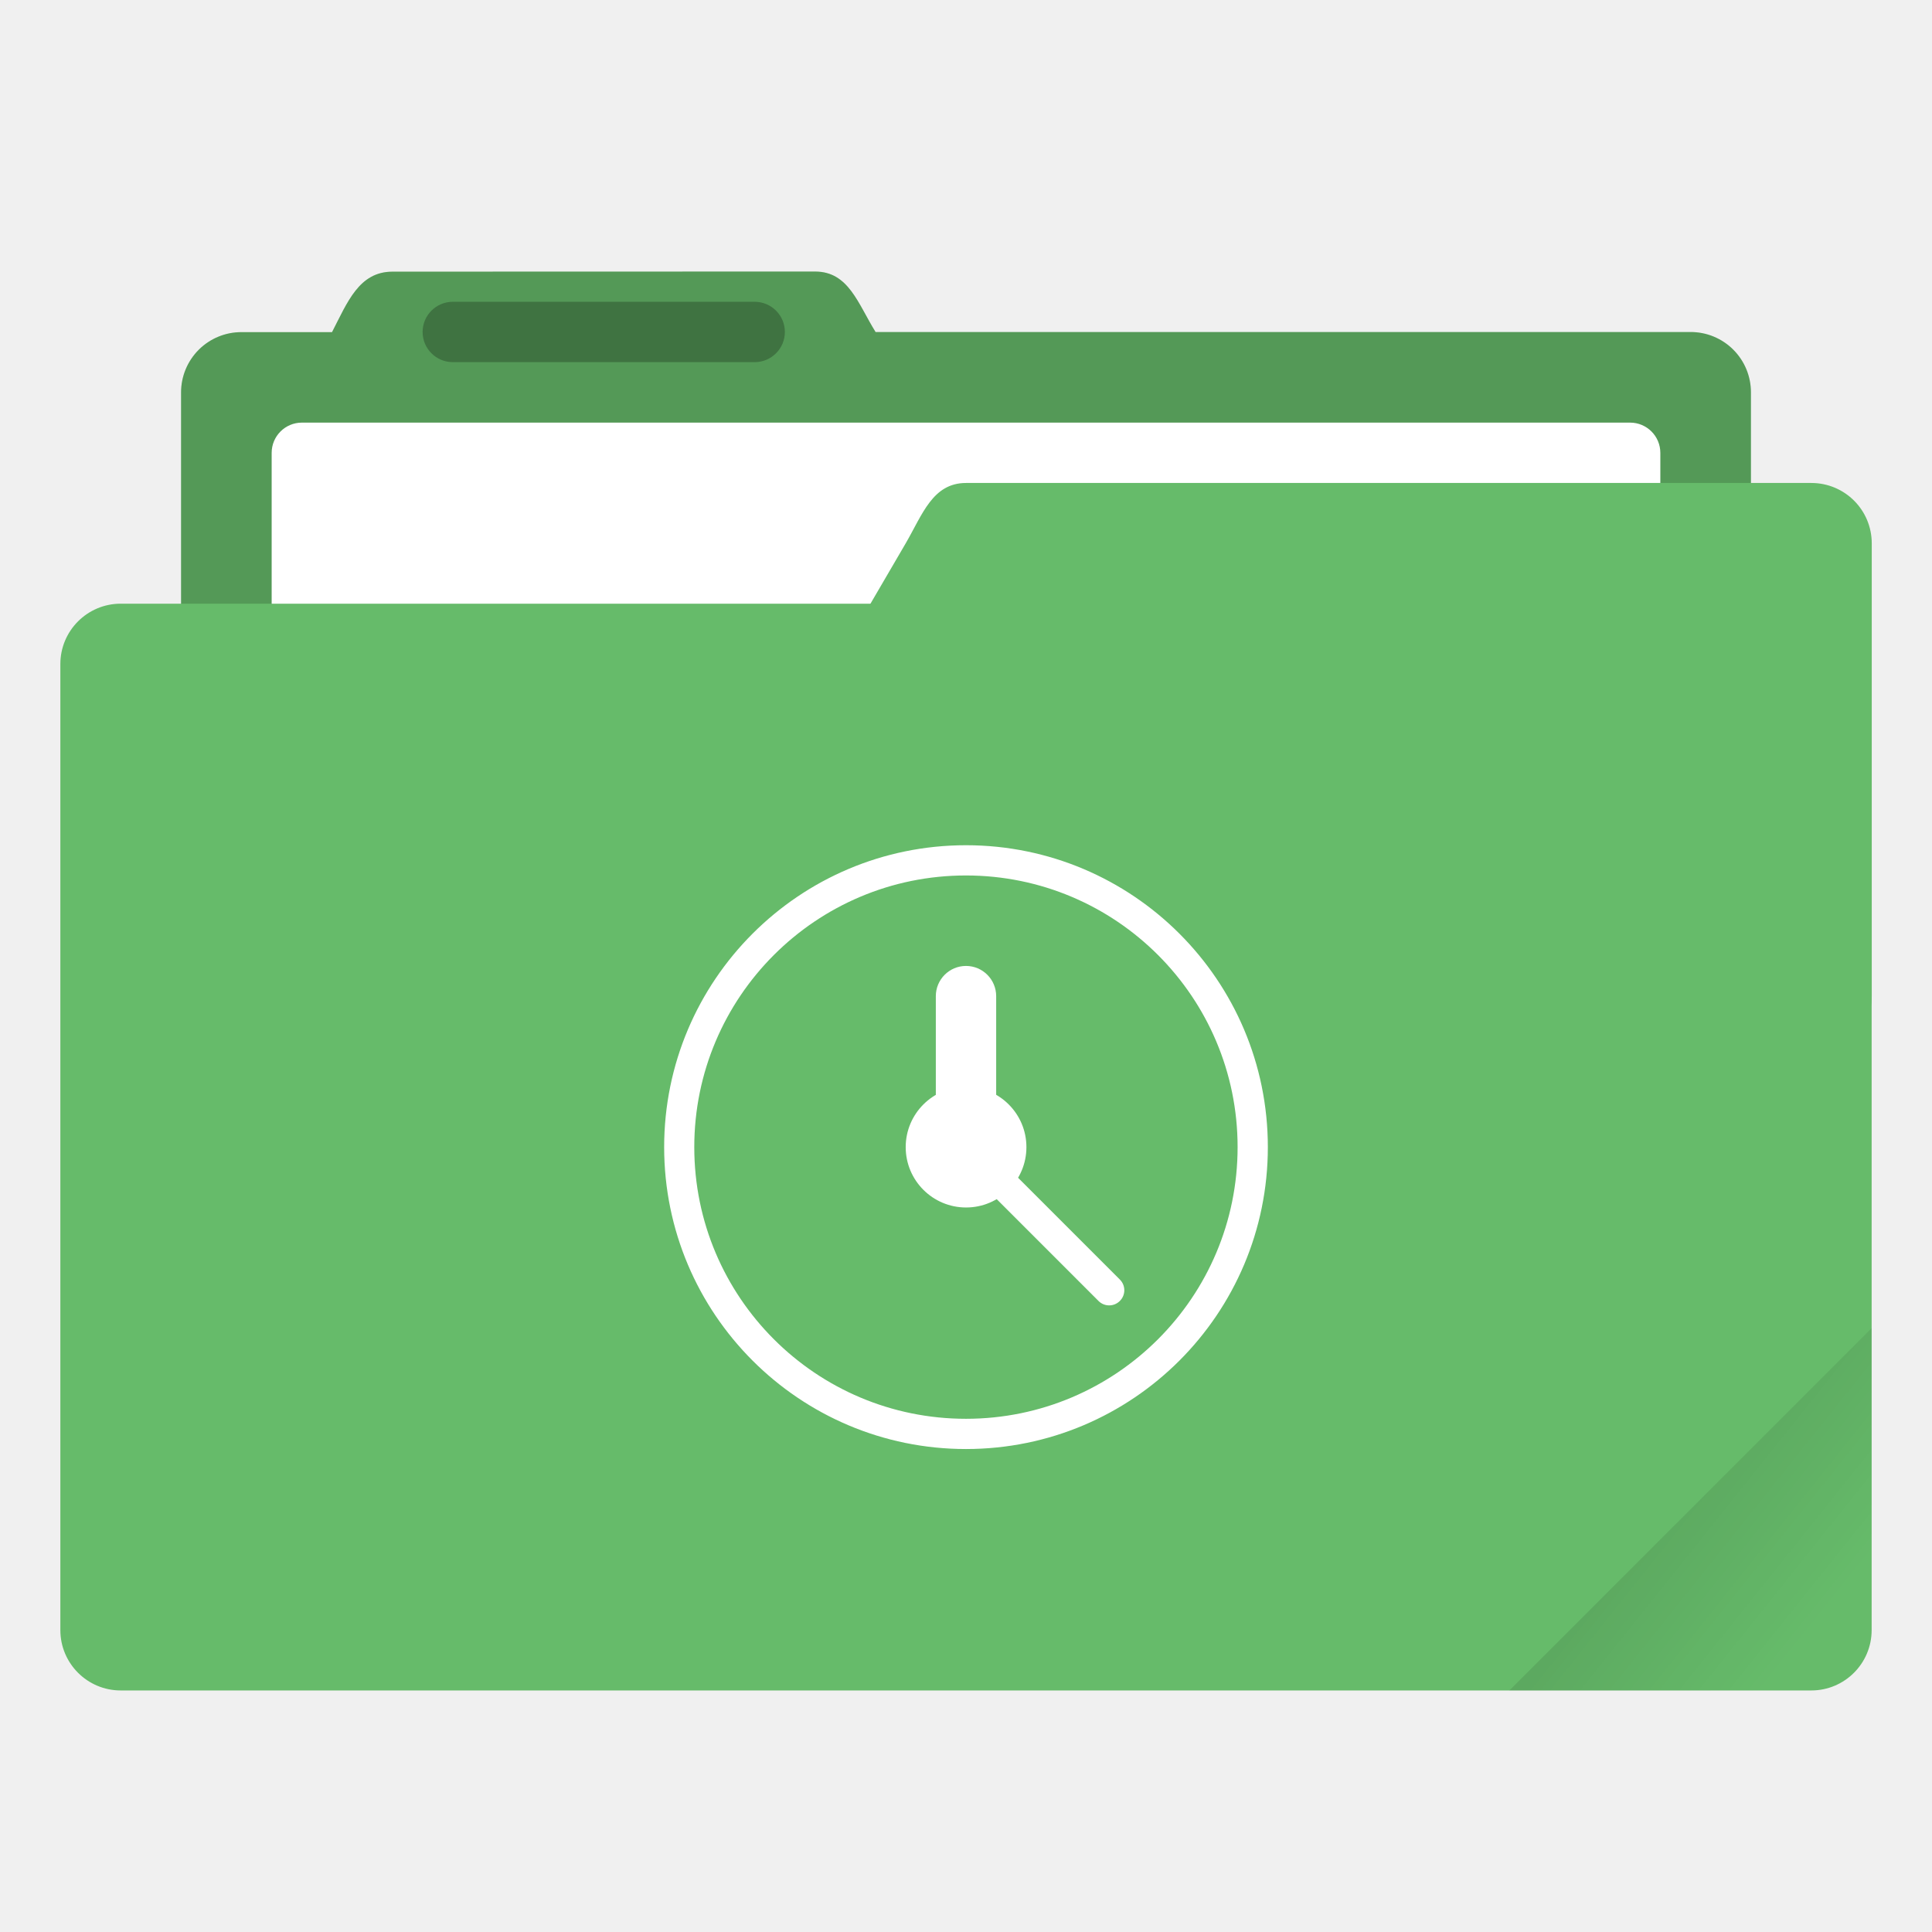
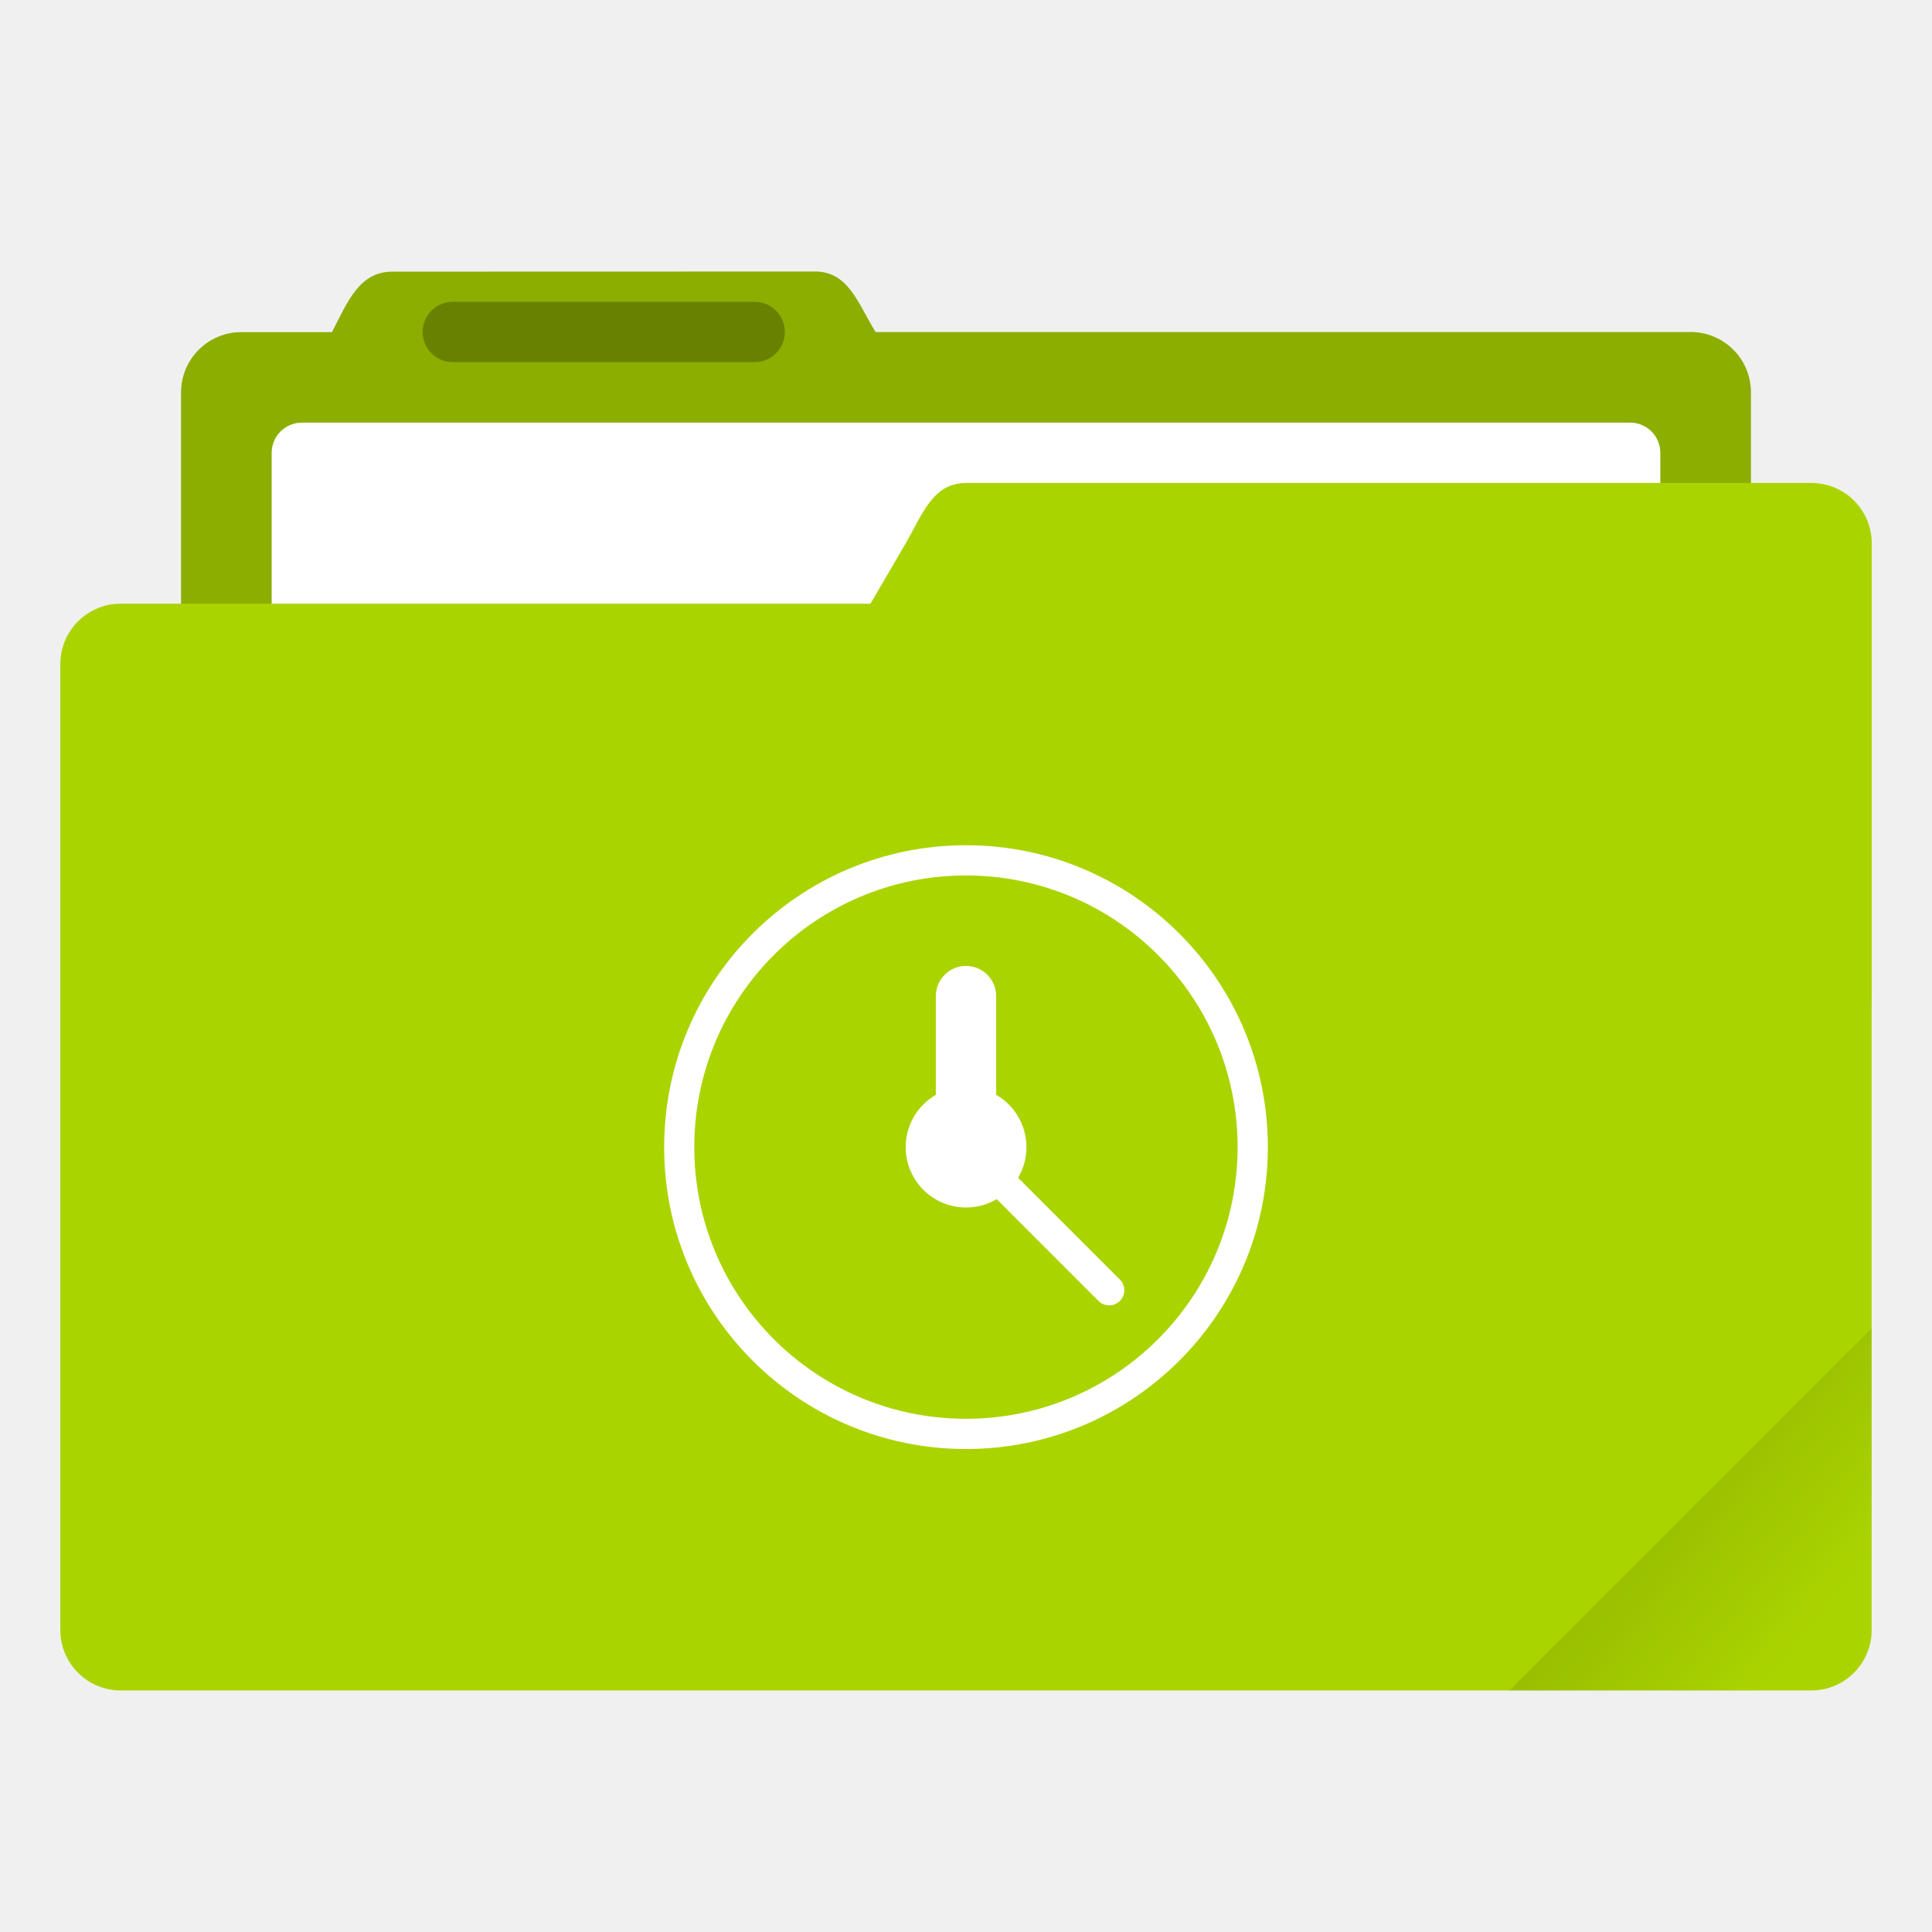
<svg xmlns="http://www.w3.org/2000/svg" xmlns:xlink="http://www.w3.org/1999/xlink" width="64" height="64" viewBox="0 0 16.933 16.933">
  <defs>
    <linearGradient id="a">
      <stop offset="0" />
      <stop offset="1" stop-opacity="0" />
    </linearGradient>
    <clipPath clipPathUnits="userSpaceOnUse" id="b">
-       <rect ry=".529" y="285.358" x=".529" height="9.525" width="15.875" transform="rotate(45)" fill="#66bb6a" stroke-width=".251" stroke-opacity=".196" paint-order="markers stroke fill" />
+       <rect ry=".529" y="285.358" x=".529" height="9.525" width="15.875" transform="rotate(45)" fill="#aad400" stroke-width=".251" stroke-opacity=".196" paint-order="markers stroke fill" />
    </clipPath>
    <linearGradient xlink:href="#a" id="c" x1="-197.102" y1="217.681" x2="-196.914" y2="219.365" gradientUnits="userSpaceOnUse" />
  </defs>
  <g transform="translate(0 -280.067)">
-     <path d="M3.44 282.448c-.294 0-.395.269-.53.53h-.793a.528.528 0 0 0-.53.528v5.292c0 .293.237.53.53.53h12.7c.293 0 .529-.237.529-.53v-5.292a.528.528 0 0 0-.53-.529H7.674c-.155-.249-.236-.53-.53-.53z" fill="#66bb6a" paint-order="markers stroke fill" />
+     <path d="M3.44 282.448c-.294 0-.395.269-.53.53h-.793a.528.528 0 0 0-.53.528v5.292c0 .293.237.53.53.53h12.7c.293 0 .529-.237.529-.53v-5.292a.528.528 0 0 0-.53-.529H7.674c-.155-.249-.236-.53-.53-.53z" fill="#aad400" paint-order="markers stroke fill" />
    <path d="M3.44 282.448c-.294 0-.395.269-.53.53h-.793a.528.528 0 0 0-.53.528v5.292c0 .293.237.53.53.53h12.7c.293 0 .529-.237.529-.53v-5.292a.528.528 0 0 0-.53-.529H7.674c-.155-.249-.236-.53-.53-.53z" opacity=".18" paint-order="markers stroke fill" />
    <rect width="12.171" height="5.027" x="2.381" y="283.771" ry=".265" fill="#fff" paint-order="markers stroke fill" />
-     <rect width="15.875" height="9.525" x=".529" y="285.358" ry=".529" fill="#66bb6a" paint-order="markers stroke fill" />
-     <path d="M8.467 284.3h7.408c.293 0 .53.236.53.53v3.968c0 .293-.237.529-.53.529H6.152c-.294 0-.677-.276-.53-.53l2.316-3.968c.147-.253.236-.529.529-.529z" fill="#66bb6a" paint-order="markers stroke fill" />
+     <rect width="15.875" height="9.525" x=".529" y="285.358" ry=".529" fill="#aad400" paint-order="markers stroke fill" />
+     <path d="M8.467 284.3h7.408c.293 0 .53.236.53.53v3.968c0 .293-.237.529-.53.529H6.152c-.294 0-.677-.276-.53-.53l2.316-3.968c.147-.253.236-.529.529-.529z" fill="#aad400" paint-order="markers stroke fill" />
    <rect width="3.175" height=".529" x="3.704" y="282.712" ry=".265" opacity=".25" paint-order="stroke markers fill" />
    <rect width="5.292" height="4.762" x="-199.587" y="217.868" ry=".132" transform="rotate(-45)" clip-path="url(#b)" opacity=".1" fill="url(#c)" paint-order="stroke markers fill" />
    <path d="M8.467 287.475a2.646 2.646 0 0 0-2.646 2.646 2.646 2.646 0 0 0 2.646 2.646 2.646 2.646 0 0 0 2.645-2.646 2.646 2.646 0 0 0-2.645-2.646zm0 .265a2.381 2.381 0 0 1 2.38 2.38 2.381 2.381 0 0 1-2.38 2.382 2.381 2.381 0 0 1-2.382-2.381 2.381 2.381 0 0 1 2.382-2.381z" fill="#fff" paint-order="stroke markers fill" />
    <rect width=".529" height="1.587" x="8.202" y="288.533" ry=".265" fill="#fff" paint-order="stroke markers fill" />
    <rect ry=".132" y="-213.04" x="199.027" height="1.852" width=".265" transform="rotate(135)" fill="#fff" paint-order="stroke markers fill" />
    <circle cx="8.467" cy="290.121" r=".529" fill="#fff" paint-order="stroke markers fill" />
  </g>
</svg>
